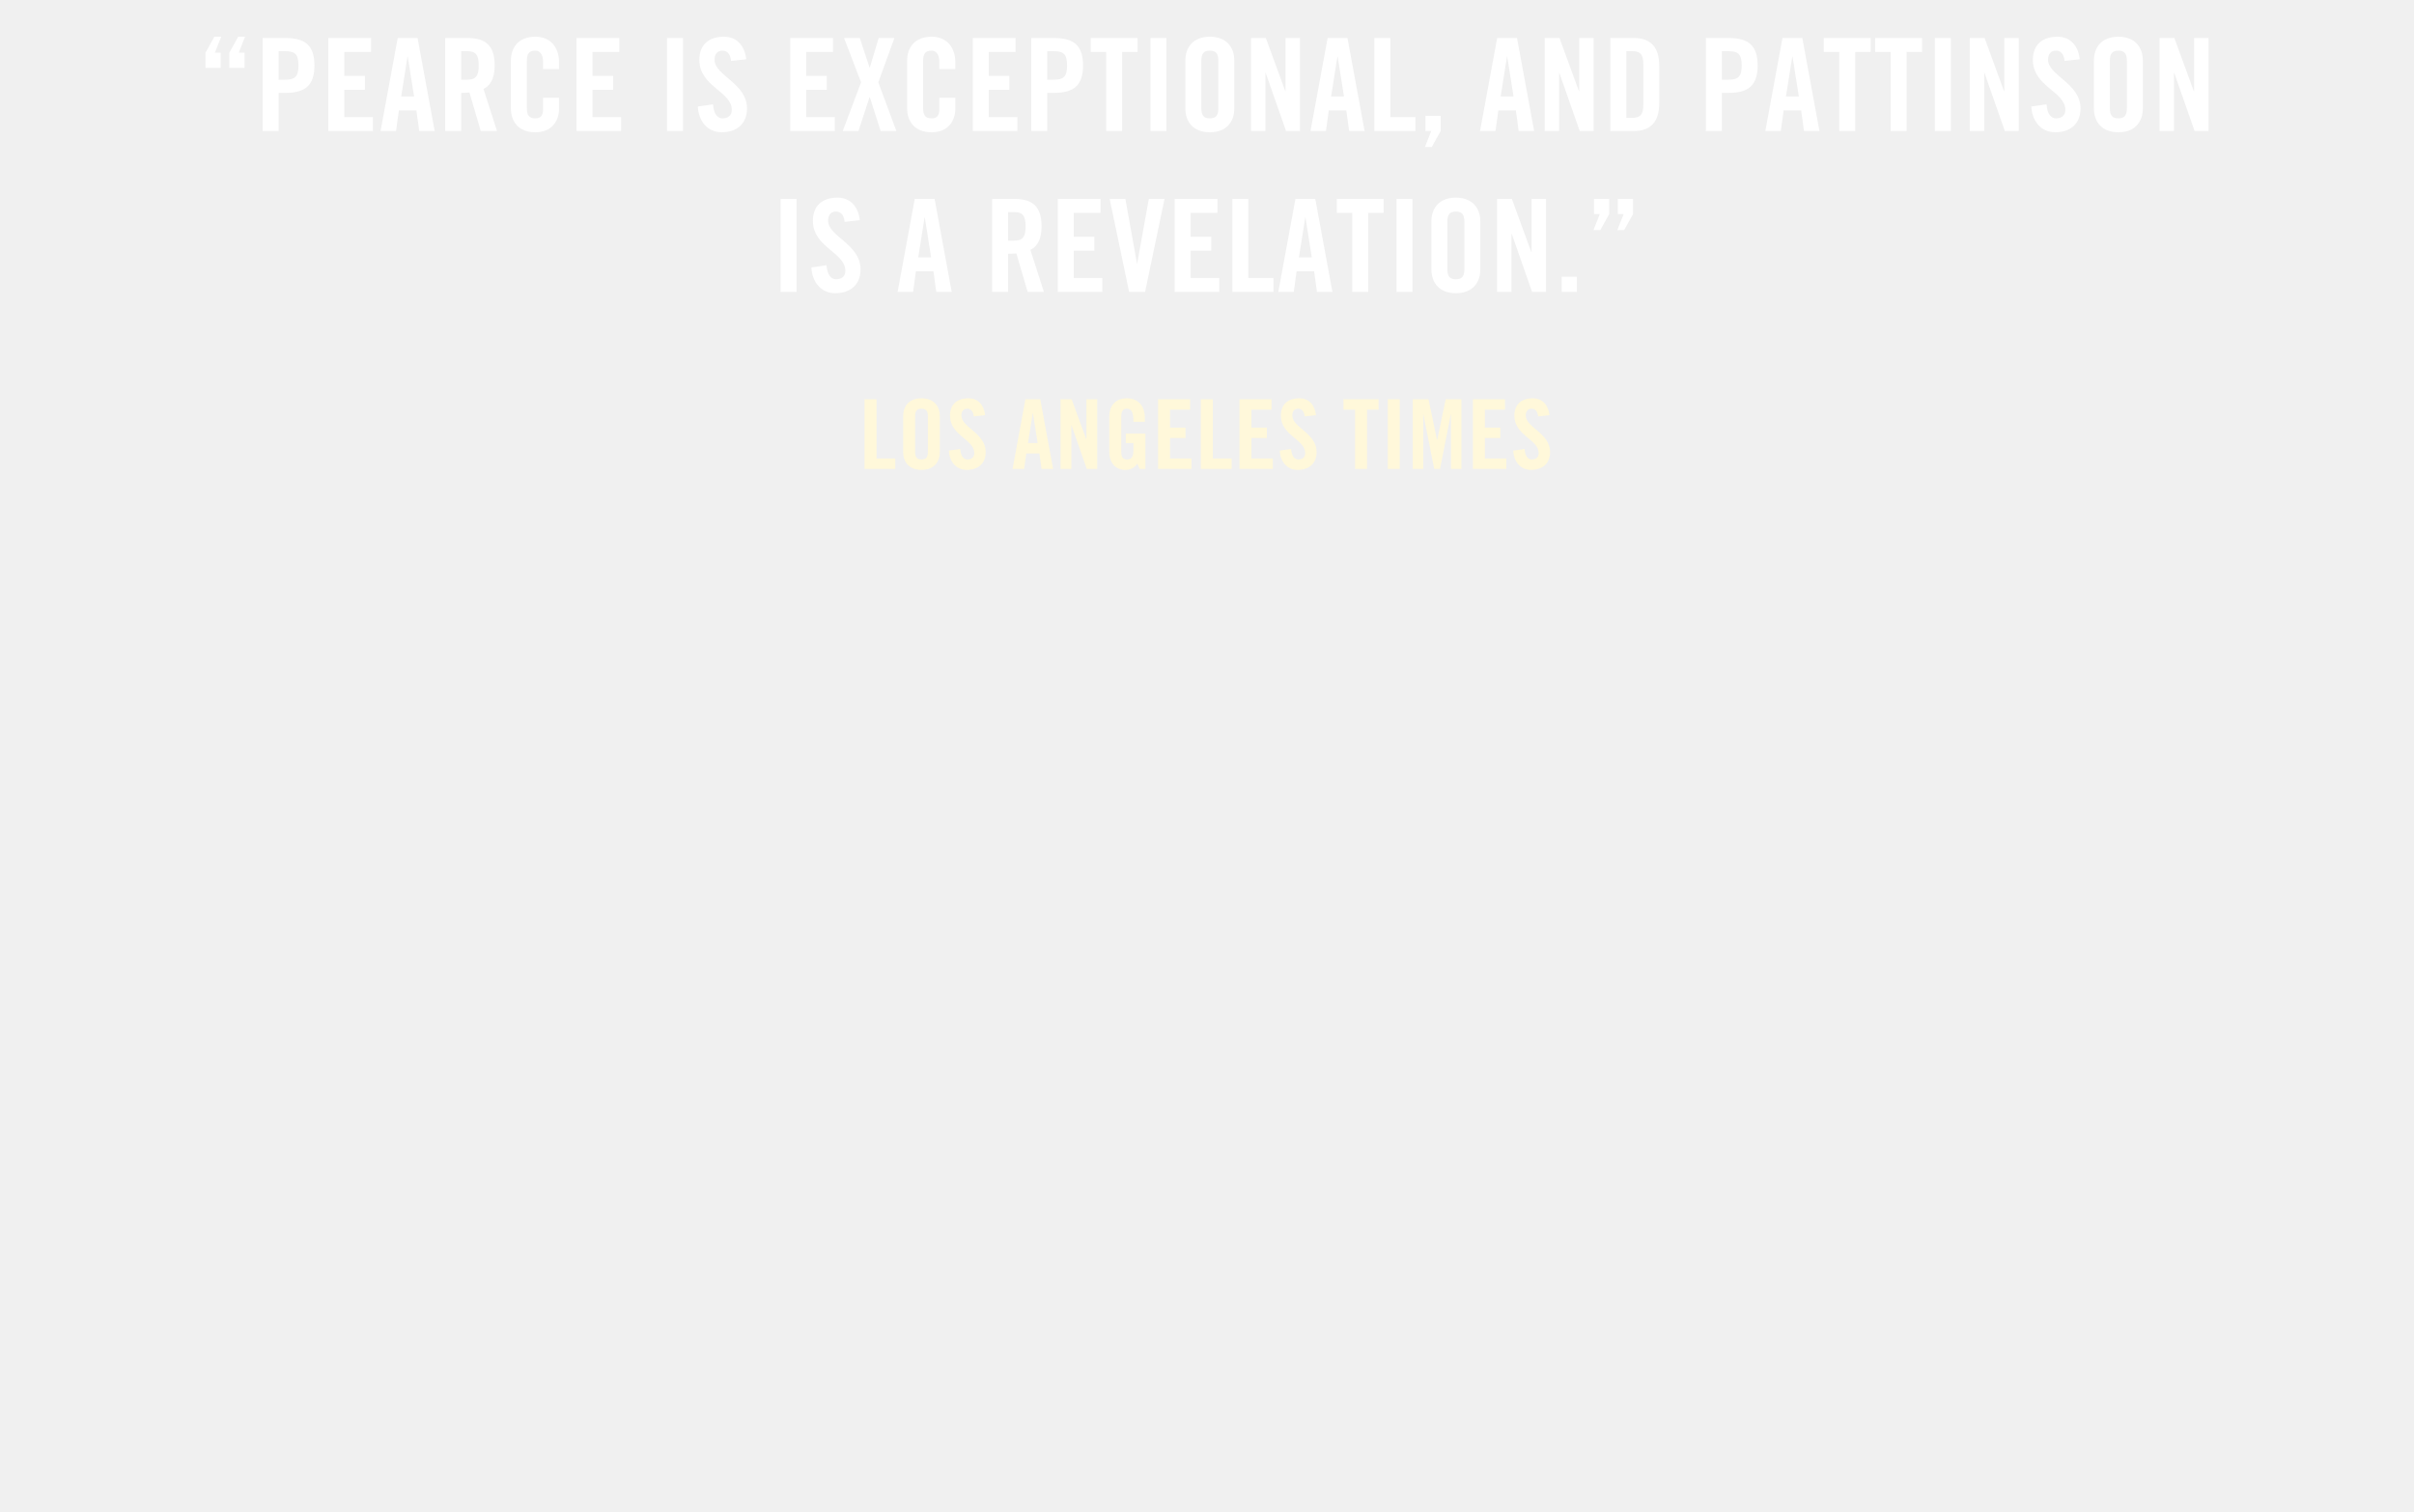
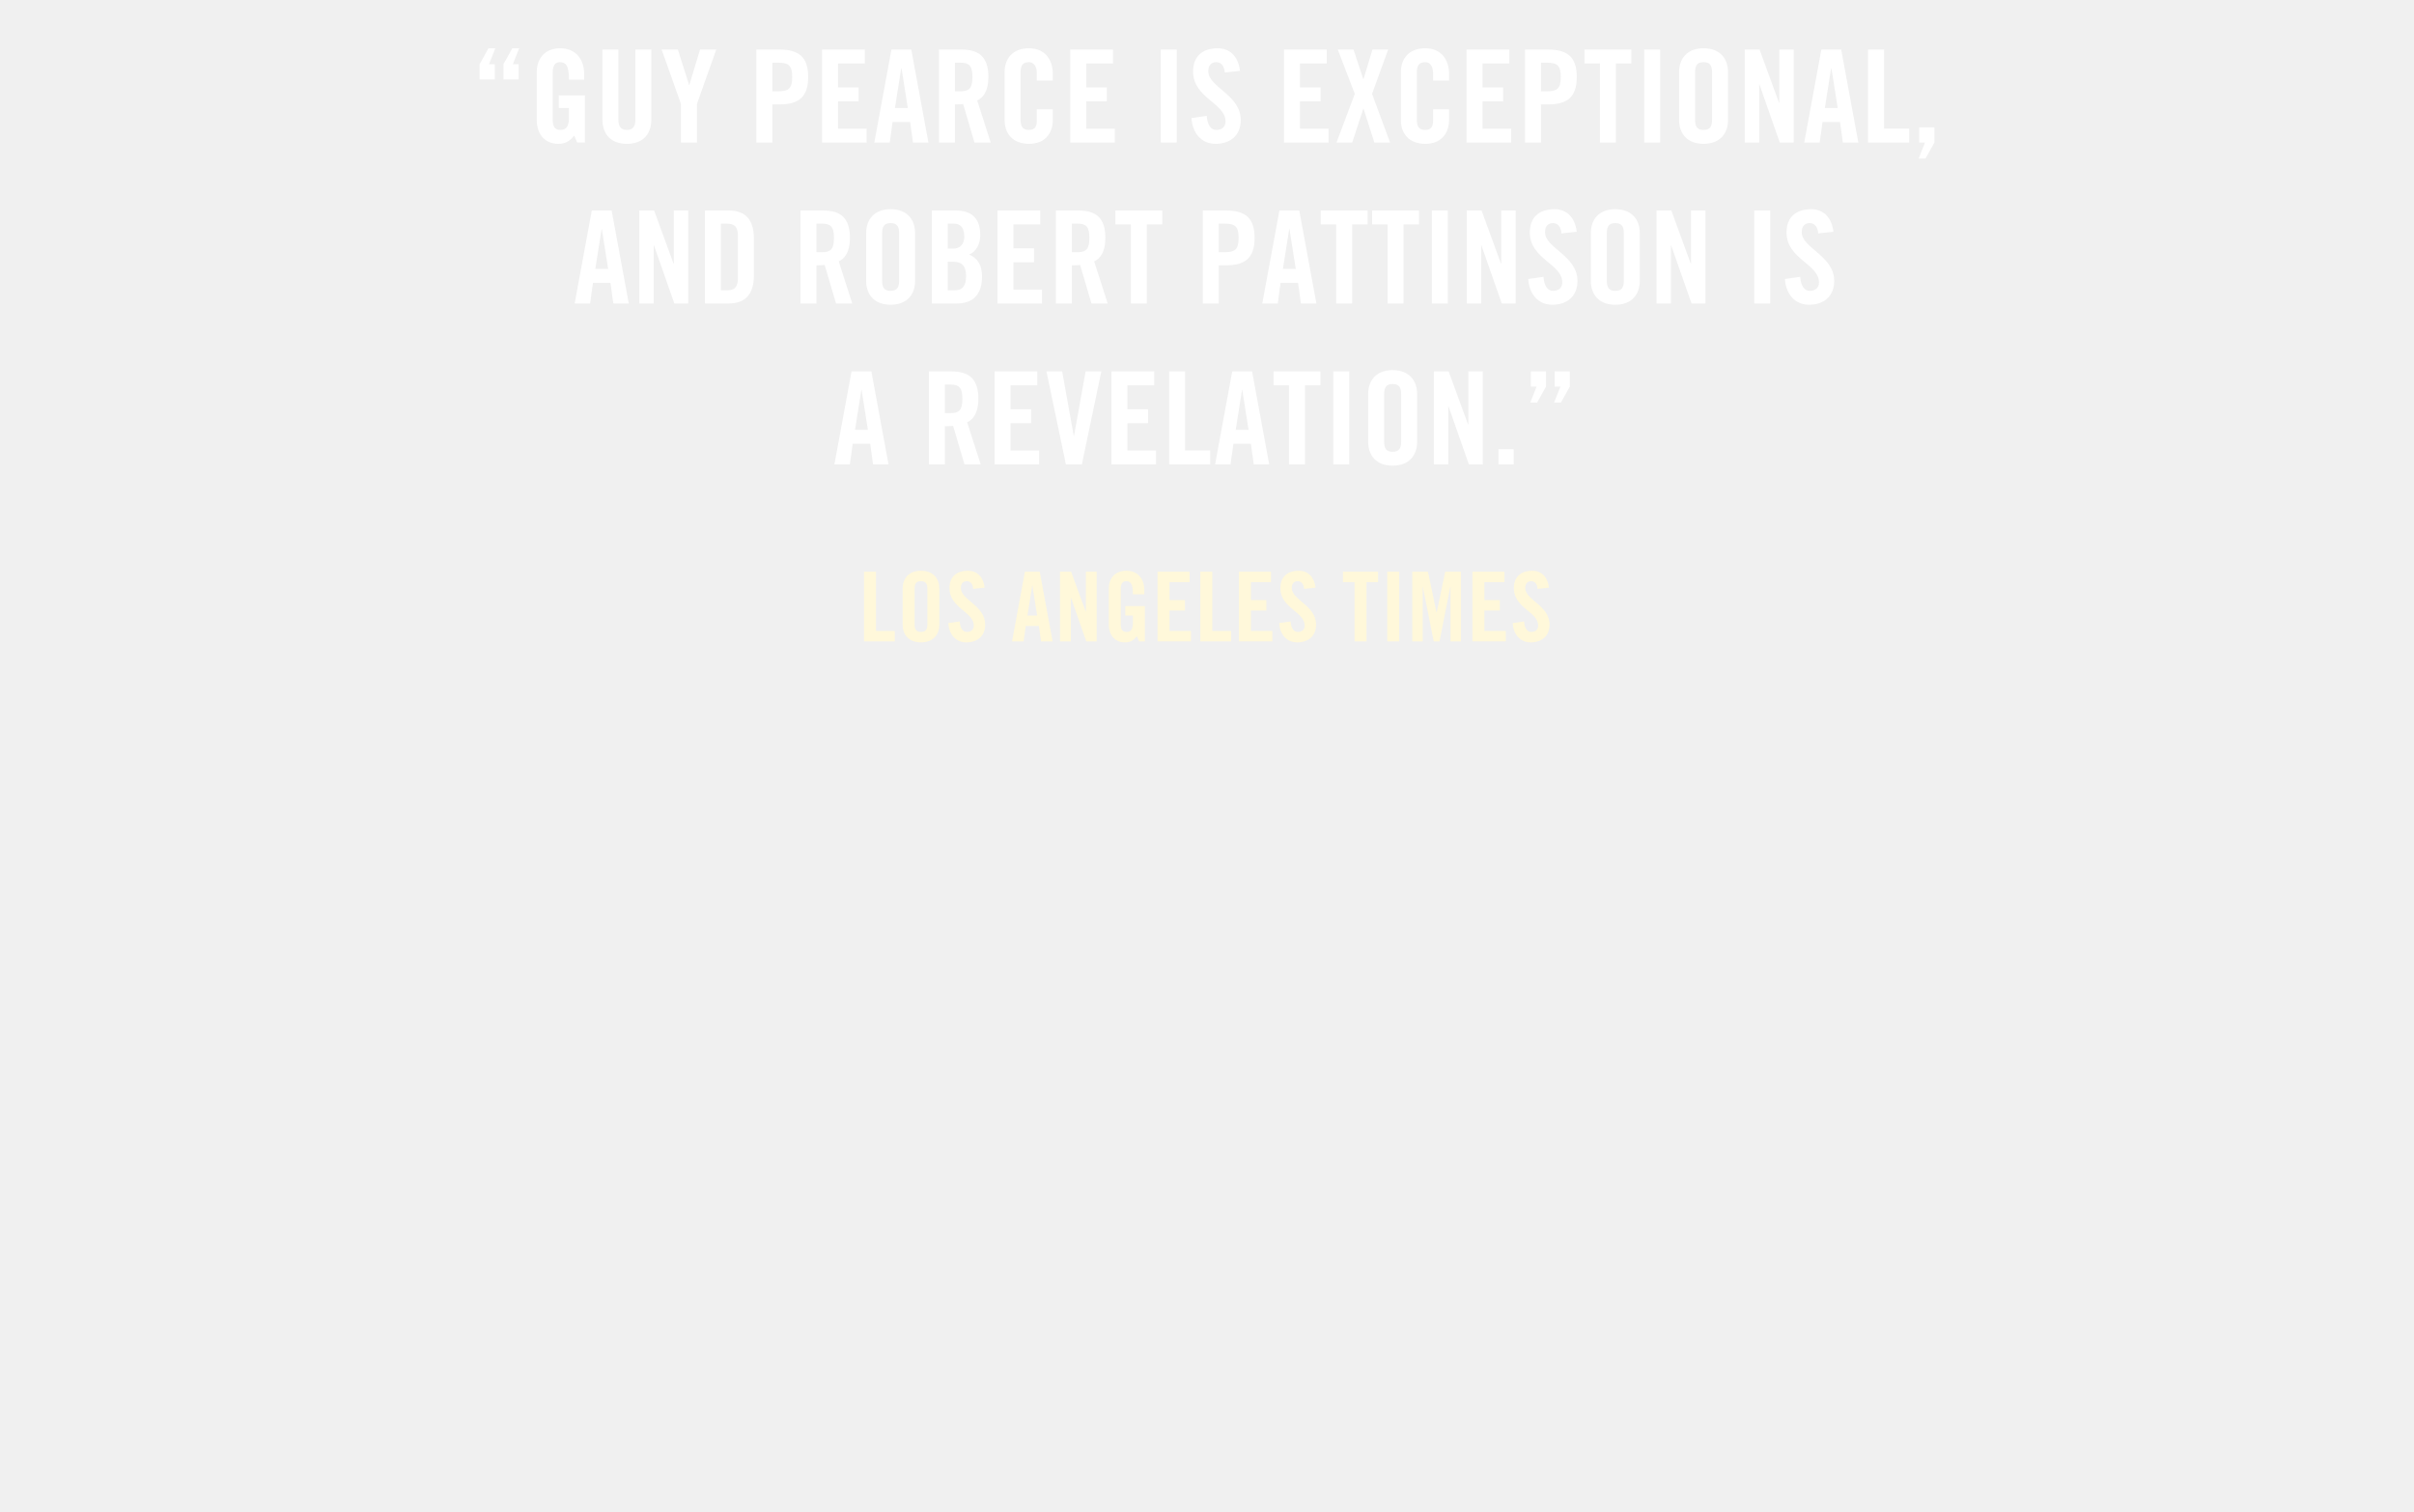
<svg xmlns="http://www.w3.org/2000/svg" version="1.1" x="0px" y="0px" viewBox="0 0 300 187.812" style="enable-background:new 0 0 300 187.812;" xml:space="preserve">
  <g id="Layer_1">
    <g>
-       <path style="fill:#FFFFFF;" d="M25.539,6.548l1.104-1.985h0.849l-0.784,1.985h0.72v1.889h-1.889V6.548z M28.5,6.548l1.104-1.985    h0.849l-0.784,1.985h0.72v1.889H28.5V6.548z" />
-       <path style="fill:#FFFFFF;" d="M32.643,16.28V4.724h2.849c2.449,0,3.586,0.944,3.586,3.409c0,2.465-1.137,3.41-3.586,3.41h-0.864    v4.738H32.643z M34.627,9.91h0.769c1.297,0,1.696-0.4,1.696-1.777c0-1.376-0.399-1.776-1.696-1.776h-0.769V9.91z" />
-       <path style="fill:#FFFFFF;" d="M40.802,16.28V4.724h5.314v1.729h-3.329V9.43h2.561v1.729h-2.561v3.394h3.553v1.729H40.802z" />
-       <path style="fill:#FFFFFF;" d="M49.218,16.28h-1.921l2.129-11.557h2.466L54.02,16.28H52.1l-0.353-2.561h-2.177L49.218,16.28z     M49.859,11.991h1.601l-0.784-4.962h-0.032L49.859,11.991z" />
-       <path style="fill:#FFFFFF;" d="M57.315,16.28H55.33V4.724h2.785c2.225,0,3.361,0.944,3.361,3.409c0,1.857-0.72,2.609-1.393,2.914    l1.681,5.234h-2.017l-1.408-4.786c-0.257,0.032-0.673,0.048-1.024,0.048V16.28z M57.315,9.91h0.704c1.072,0,1.473-0.4,1.473-1.777    c0-1.376-0.4-1.776-1.473-1.776h-0.704V9.91z" />
-       <path style="fill:#FFFFFF;" d="M67.491,8.581V7.684c0-0.976-0.448-1.393-0.96-1.393c-0.801,0-1.057,0.417-1.057,1.281v5.858    c0,0.864,0.256,1.28,1.057,1.28c0.72,0,0.96-0.416,0.96-1.168V12.15h1.985v1.329c0,1.633-0.961,2.961-2.945,2.961    c-2.081,0-3.041-1.329-3.041-2.961V7.525c0-1.633,0.96-2.961,3.041-2.961c1.984,0,2.945,1.44,2.945,3.169v0.848H67.491z" />
-       <path style="fill:#FFFFFF;" d="M71.65,16.28V4.724h5.313v1.729h-3.329V9.43h2.562v1.729h-2.562v3.394h3.554v1.729H71.65z" />
-       <path style="fill:#FFFFFF;" d="M82.897,16.28V4.724h1.984V16.28H82.897z" />
-       <path style="fill:#FFFFFF;" d="M90.85,7.573c-0.079-0.992-0.607-1.281-1.056-1.281c-0.641,0-0.993,0.417-0.993,1.137    c0,1.969,4.034,2.913,4.034,6.05c0,1.905-1.28,2.961-3.138,2.961c-1.841,0-2.896-1.473-2.977-3.201l1.889-0.272    c0.08,1.168,0.544,1.745,1.185,1.745c0.688,0,1.152-0.368,1.152-1.056c0-2.289-4.034-2.897-4.034-6.21    c0-1.841,1.121-2.881,3.073-2.881c1.617,0,2.577,1.168,2.754,2.801L90.85,7.573z" />
-       <path style="fill:#FFFFFF;" d="M98.208,16.28V4.724h5.313v1.729h-3.329V9.43h2.562v1.729h-2.562v3.394h3.554v1.729H98.208z" />
-       <path style="fill:#FFFFFF;" d="M107.008,10.23l-2.112-5.506h1.952l1.217,3.666h0.032l1.104-3.666h1.952l-2,5.506l2.24,6.05h-1.952    l-1.345-4.209h-0.032l-1.377,4.209h-1.952L107.008,10.23z" />
-       <path style="fill:#FFFFFF;" d="M116.737,8.581V7.684c0-0.976-0.448-1.393-0.96-1.393c-0.801,0-1.057,0.417-1.057,1.281v5.858    c0,0.864,0.256,1.28,1.057,1.28c0.72,0,0.96-0.416,0.96-1.168V12.15h1.985v1.329c0,1.633-0.961,2.961-2.945,2.961    c-2.081,0-3.041-1.329-3.041-2.961V7.525c0-1.633,0.96-2.961,3.041-2.961c1.984,0,2.945,1.44,2.945,3.169v0.848H116.737z" />
-       <path style="fill:#FFFFFF;" d="M120.896,16.28V4.724h5.313v1.729h-3.329V9.43h2.562v1.729h-2.562v3.394h3.554v1.729H120.896z" />
-       <path style="fill:#FFFFFF;" d="M128.159,16.28V4.724h2.85c2.448,0,3.585,0.944,3.585,3.409c0,2.465-1.137,3.41-3.585,3.41h-0.864    v4.738H128.159z M130.144,9.91h0.768c1.297,0,1.697-0.4,1.697-1.777c0-1.376-0.4-1.776-1.697-1.776h-0.768V9.91z" />
-       <path style="fill:#FFFFFF;" d="M137.471,6.452h-1.921V4.724h5.827v1.729h-1.921v9.828h-1.985V6.452z" />
-       <path style="fill:#FFFFFF;" d="M142.975,16.28V4.724h1.984V16.28H142.975z" />
-       <path style="fill:#FFFFFF;" d="M147.311,7.525c0-1.633,0.96-2.961,3.041-2.961s3.041,1.329,3.041,2.961v5.954    c0,1.633-0.96,2.961-3.041,2.961s-3.041-1.329-3.041-2.961V7.525z M149.295,13.431c0,0.864,0.256,1.28,1.057,1.28    c0.8,0,1.057-0.416,1.057-1.28V7.573c0-0.864-0.257-1.281-1.057-1.281c-0.801,0-1.057,0.417-1.057,1.281V13.431z" />
-       <path style="fill:#FFFFFF;" d="M155.471,16.28V4.724h1.841l2.417,6.611h0.031V4.724h1.793V16.28h-1.729l-2.529-7.219h-0.032v7.219    H155.471z" />
-       <path style="fill:#FFFFFF;" d="M164.784,16.28h-1.921l2.129-11.557h2.465l2.129,11.557h-1.921l-0.352-2.561h-2.178L164.784,16.28z     M165.423,11.991h1.601l-0.784-4.962h-0.031L165.423,11.991z" />
-       <path style="fill:#FFFFFF;" d="M170.798,16.28V4.724h1.984v9.828h3.121v1.729H170.798z" />
-       <path style="fill:#FFFFFF;" d="M179.039,16.28l-1.104,1.985h-0.849l0.785-1.985h-0.721v-1.889h1.889V16.28z" />
-       <path style="fill:#FFFFFF;" d="M185.854,16.28h-1.921l2.129-11.557h2.465l2.129,11.557h-1.921l-0.352-2.561h-2.178L185.854,16.28z     M186.494,11.991h1.601l-0.784-4.962h-0.031L186.494,11.991z" />
-       <path style="fill:#FFFFFF;" d="M191.965,16.28V4.724h1.841l2.417,6.611h0.031V4.724h1.793V16.28h-1.729l-2.529-7.219h-0.032v7.219    H191.965z" />
-       <path style="fill:#FFFFFF;" d="M200.125,4.724h2.945c2.049,0,3.137,1.121,3.137,3.489v4.578c0,2.369-1.088,3.489-3.137,3.489    h-2.945V4.724z M202.11,14.647h0.688c1.057,0,1.425-0.4,1.425-1.617V7.973c0-1.217-0.368-1.617-1.425-1.617h-0.688V14.647z" />
-       <path style="fill:#FFFFFF;" d="M211.997,16.28V4.724h2.85c2.448,0,3.585,0.944,3.585,3.409c0,2.465-1.137,3.41-3.585,3.41h-0.864    v4.738H211.997z M213.982,9.91h0.768c1.297,0,1.697-0.4,1.697-1.777c0-1.376-0.4-1.776-1.697-1.776h-0.768V9.91z" />
-       <path style="fill:#FFFFFF;" d="M221.309,16.28h-1.921l2.129-11.557h2.466l2.128,11.557h-1.92l-0.353-2.561h-2.177L221.309,16.28z     M221.95,11.991h1.601l-0.784-4.962h-0.032L221.95,11.991z" />
-       <path style="fill:#FFFFFF;" d="M228.573,6.452h-1.921V4.724h5.826v1.729h-1.921v9.828h-1.984V6.452z" />
-       <path style="fill:#FFFFFF;" d="M234.957,6.452h-1.921V4.724h5.826v1.729h-1.921v9.828h-1.984V6.452z" />
-       <path style="fill:#FFFFFF;" d="M240.459,16.28V4.724h1.985V16.28H240.459z" />
-       <path style="fill:#FFFFFF;" d="M244.795,16.28V4.724h1.841l2.417,6.611h0.032V4.724h1.793V16.28h-1.729l-2.528-7.219h-0.032v7.219    H244.795z" />
-       <path style="fill:#FFFFFF;" d="M256.573,7.573c-0.079-0.992-0.607-1.281-1.056-1.281c-0.641,0-0.993,0.417-0.993,1.137    c0,1.969,4.034,2.913,4.034,6.05c0,1.905-1.28,2.961-3.138,2.961c-1.841,0-2.896-1.473-2.977-3.201l1.889-0.272    c0.08,1.168,0.544,1.745,1.185,1.745c0.688,0,1.152-0.368,1.152-1.056c0-2.289-4.034-2.897-4.034-6.21    c0-1.841,1.121-2.881,3.073-2.881c1.617,0,2.577,1.168,2.754,2.801L256.573,7.573z" />
-       <path style="fill:#FFFFFF;" d="M260.219,7.525c0-1.633,0.961-2.961,3.041-2.961c2.081,0,3.042,1.329,3.042,2.961v5.954    c0,1.633-0.961,2.961-3.042,2.961c-2.08,0-3.041-1.329-3.041-2.961V7.525z M262.205,13.431c0,0.864,0.256,1.28,1.056,1.28    c0.801,0,1.057-0.416,1.057-1.28V7.573c0-0.864-0.256-1.281-1.057-1.281c-0.8,0-1.056,0.417-1.056,1.281V13.431z" />
-       <path style="fill:#FFFFFF;" d="M268.379,16.28V4.724h1.841l2.417,6.611h0.031V4.724h1.793V16.28h-1.729l-2.529-7.219h-0.032v7.219    H268.379z" />
-       <path style="fill:#FFFFFF;" d="M97.009,36.28V24.724h1.985V36.28H97.009z" />
-       <path style="fill:#FFFFFF;" d="M104.963,27.573c-0.08-0.992-0.608-1.281-1.057-1.281c-0.64,0-0.992,0.417-0.992,1.137    c0,1.969,4.033,2.913,4.033,6.05c0,1.905-1.28,2.961-3.137,2.961c-1.841,0-2.897-1.473-2.978-3.201l1.889-0.272    c0.08,1.168,0.545,1.745,1.185,1.745c0.688,0,1.152-0.368,1.152-1.056c0-2.289-4.033-2.897-4.033-6.21    c0-1.841,1.12-2.881,3.073-2.881c1.616,0,2.577,1.168,2.753,2.801L104.963,27.573z" />
-       <path style="fill:#FFFFFF;" d="M113.473,36.28h-1.921l2.129-11.557h2.466l2.128,11.557h-1.92l-0.353-2.561h-2.177L113.473,36.28z     M114.114,31.991h1.601l-0.784-4.962h-0.032L114.114,31.991z" />
-       <path style="fill:#FFFFFF;" d="M125.281,36.28h-1.984V24.724h2.785c2.225,0,3.361,0.944,3.361,3.409    c0,1.857-0.721,2.609-1.393,2.914l1.681,5.234h-2.018l-1.408-4.786c-0.256,0.032-0.672,0.048-1.024,0.048V36.28z M125.281,29.91    h0.704c1.072,0,1.473-0.4,1.473-1.777c0-1.376-0.4-1.776-1.473-1.776h-0.704V29.91z" />
-       <path style="fill:#FFFFFF;" d="M131.457,36.28V24.724h5.313v1.729h-3.329v2.978h2.562v1.729h-2.562v3.394h3.554v1.729H131.457z" />
-       <path style="fill:#FFFFFF;" d="M142.77,24.724h1.952l-2.417,11.557h-1.984l-2.417-11.557h1.952l1.441,8.019h0.031L142.77,24.724z" />
-       <path style="fill:#FFFFFF;" d="M145.983,36.28V24.724h5.314v1.729h-3.329v2.978h2.561v1.729h-2.561v3.394h3.553v1.729H145.983z" />
-       <path style="fill:#FFFFFF;" d="M153.151,36.28V24.724h1.984v9.828h3.121v1.729H153.151z" />
-       <path style="fill:#FFFFFF;" d="M160.783,36.28h-1.921l2.129-11.557h2.466l2.128,11.557h-1.92l-0.353-2.561h-2.177L160.783,36.28z     M161.423,31.991h1.601l-0.784-4.962h-0.032L161.423,31.991z" />
-       <path style="fill:#FFFFFF;" d="M168.046,26.452h-1.921v-1.729h5.826v1.729h-1.921v9.828h-1.984V26.452z" />
-       <path style="fill:#FFFFFF;" d="M173.549,36.28V24.724h1.985V36.28H173.549z" />
-       <path style="fill:#FFFFFF;" d="M177.886,27.525c0-1.633,0.96-2.961,3.041-2.961s3.041,1.329,3.041,2.961v5.954    c0,1.633-0.96,2.961-3.041,2.961s-3.041-1.329-3.041-2.961V27.525z M179.871,33.431c0,0.864,0.256,1.28,1.057,1.28    c0.8,0,1.057-0.416,1.057-1.28v-5.858c0-0.864-0.257-1.281-1.057-1.281c-0.801,0-1.057,0.417-1.057,1.281V33.431z" />
-       <path style="fill:#FFFFFF;" d="M186.046,36.28V24.724h1.841l2.417,6.611h0.031v-6.611h1.793V36.28H190.4l-2.529-7.219h-0.032    v7.219H186.046z" />
-       <path style="fill:#FFFFFF;" d="M194.078,36.28v-1.889h1.889v1.889H194.078z" />
-       <path style="fill:#FFFFFF;" d="M199.983,26.612l-1.104,1.985h-0.849l0.784-1.985h-0.721v-1.889h1.89V26.612z M202.944,26.612    l-1.104,1.985h-0.849l0.784-1.985h-0.72v-1.889h1.889V26.612z" />
-       <path style="fill:#FFF8DA;" d="M107.44,58.28v-8.659h1.487v7.364h2.339v1.295H107.44z" />
-       <path style="fill:#FFF8DA;" d="M112.241,51.72c0-1.223,0.719-2.219,2.278-2.219s2.278,0.996,2.278,2.219v4.462    c0,1.223-0.719,2.219-2.278,2.219s-2.278-0.996-2.278-2.219V51.72z M113.727,56.145c0,0.647,0.192,0.959,0.792,0.959    s0.792-0.312,0.792-0.959v-4.39c0-0.647-0.192-0.959-0.792-0.959s-0.792,0.312-0.792,0.959V56.145z" />
-       <path style="fill:#FFF8DA;" d="M121.011,51.756c-0.061-0.744-0.456-0.959-0.792-0.959c-0.479,0-0.743,0.312-0.743,0.852    c0,1.475,3.022,2.183,3.022,4.534c0,1.427-0.96,2.219-2.352,2.219c-1.379,0-2.17-1.104-2.23-2.399l1.415-0.204    c0.061,0.875,0.408,1.307,0.888,1.307c0.516,0,0.863-0.276,0.863-0.792c0-1.715-3.022-2.171-3.022-4.653    c0-1.379,0.84-2.159,2.303-2.159c1.212,0,1.932,0.875,2.063,2.099L121.011,51.756z" />
-       <path style="fill:#FFF8DA;" d="M127.275,58.28h-1.438l1.595-8.659h1.847l1.596,8.659h-1.439l-0.264-1.919h-1.631L127.275,58.28z     M127.755,55.066h1.199l-0.588-3.718h-0.024L127.755,55.066z" />
-       <path style="fill:#FFF8DA;" d="M131.799,58.28v-8.659h1.379l1.811,4.953h0.024v-4.953h1.343v8.659h-1.295l-1.895-5.409h-0.024    v5.409H131.799z" />
-       <path style="fill:#FFF8DA;" d="M139.91,53.89h2.435v4.39h-0.72l-0.275-0.647c-0.443,0.527-0.804,0.768-1.499,0.768    c-1.176,0-1.991-0.84-1.991-2.219V51.72c0-1.223,0.72-2.219,2.183-2.219c1.487,0,2.231,1.08,2.231,2.375v0.552h-1.416    c0-1.295-0.264-1.631-0.852-1.631c-0.359,0-0.659,0.216-0.659,0.947v4.45c0,0.552,0.18,0.912,0.695,0.912    c0.6,0,0.815-0.336,0.815-1.199v-0.84h-0.947V53.89z" />
-       <path style="fill:#FFF8DA;" d="M143.919,58.28v-8.659h3.981v1.295h-2.495v2.23h1.919v1.295h-1.919v2.542h2.663v1.295H143.919z" />
-       <path style="fill:#FFF8DA;" d="M149.235,58.28v-8.659h1.487v7.364h2.339v1.295H149.235z" />
-       <path style="fill:#FFF8DA;" d="M154.035,58.28v-8.659h3.981v1.295h-2.494v2.23h1.919v1.295h-1.919v2.542h2.662v1.295H154.035z" />
-       <path style="fill:#FFF8DA;" d="M162.133,51.756c-0.061-0.744-0.456-0.959-0.792-0.959c-0.479,0-0.743,0.312-0.743,0.852    c0,1.475,3.022,2.183,3.022,4.534c0,1.427-0.96,2.219-2.352,2.219c-1.379,0-2.17-1.104-2.23-2.399l1.415-0.204    c0.061,0.875,0.408,1.307,0.888,1.307c0.516,0,0.863-0.276,0.863-0.792c0-1.715-3.022-2.171-3.022-4.653    c0-1.379,0.84-2.159,2.303-2.159c1.212,0,1.932,0.875,2.063,2.099L162.133,51.756z" />
-       <path style="fill:#FFF8DA;" d="M168.398,50.916h-1.439v-1.295h4.365v1.295h-1.438v7.364h-1.487V50.916z" />
-       <path style="fill:#FFF8DA;" d="M172.465,58.28v-8.659h1.487v8.659H172.465z" />
-       <path style="fill:#FFF8DA;" d="M181.619,49.621v8.659h-1.295v-6.764h-0.024l-1.344,6.764h-0.719l-1.344-6.764h-0.023v6.764h-1.296    v-8.659h1.955l1.056,5.061h0.023l1.056-5.061H181.619z" />
-       <path style="fill:#FFF8DA;" d="M183.05,58.28v-8.659h3.981v1.295h-2.495v2.23h1.919v1.295h-1.919v2.542h2.663v1.295H183.05z" />
-       <path style="fill:#FFF8DA;" d="M191.148,51.756c-0.06-0.744-0.456-0.959-0.791-0.959c-0.48,0-0.744,0.312-0.744,0.852    c0,1.475,3.022,2.183,3.022,4.534c0,1.427-0.959,2.219-2.351,2.219c-1.379,0-2.171-1.104-2.23-2.399l1.415-0.204    c0.06,0.875,0.407,1.307,0.888,1.307c0.516,0,0.863-0.276,0.863-0.792c0-1.715-3.022-2.171-3.022-4.653    c0-1.379,0.84-2.159,2.303-2.159c1.211,0,1.931,0.875,2.062,2.099L191.148,51.756z" />
+       <path style="fill:#FFFFFF;" d="M59.603,7.985L60.707,6h0.848l-0.784,1.985h0.721v1.889h-1.889V7.985z M62.563,7.985L63.668,6    h0.849l-0.785,1.985h0.721v1.889h-1.889V7.985z" />
+       <path style="fill:#FFFFFF;" d="M69.442,11.858h3.25v5.858h-0.961l-0.368-0.864c-0.592,0.704-1.072,1.024-2,1.024    c-1.569,0-2.657-1.121-2.657-2.961V8.961c0-1.633,0.96-2.961,2.913-2.961c1.984,0,2.977,1.44,2.977,3.169v0.736h-1.889    c0-1.729-0.352-2.177-1.136-2.177c-0.48,0-0.881,0.289-0.881,1.265v5.938c0,0.736,0.24,1.216,0.929,1.216    c0.8,0,1.088-0.448,1.088-1.601v-1.12h-1.265V11.858z" />
+       <path style="fill:#FFFFFF;" d="M74.865,6.16h1.985v8.724c0,0.848,0.336,1.264,1.056,1.264c0.721,0,1.057-0.416,1.057-1.264V6.16    h1.985v8.644c0,1.985-1.153,3.073-3.042,3.073s-3.041-1.088-3.041-3.073V6.16z" />
+       <path style="fill:#FFFFFF;" d="M86.611,17.717h-1.985v-4.802l-2.4-6.755h2.017l1.393,4.402h0.032l1.328-4.402h2.017l-2.4,6.755    V17.717z" />
+       <path style="fill:#FFFFFF;" d="M94.001,17.717V6.16h2.849c2.449,0,3.586,0.944,3.586,3.409c0,2.465-1.137,3.41-3.586,3.41h-0.864    v4.738H94.001z M95.985,11.346h0.769c1.297,0,1.696-0.4,1.696-1.777c0-1.376-0.399-1.776-1.696-1.776h-0.769V11.346z" />
+       <path style="fill:#FFFFFF;" d="M102.161,17.717V6.16h5.313v1.729h-3.329v2.978h2.562v1.729h-2.562v3.394h3.554v1.729H102.161z" />
+       <path style="fill:#FFFFFF;" d="M110.577,17.717h-1.921l2.129-11.557h2.465l2.129,11.557h-1.921l-0.352-2.561h-2.178    L110.577,17.717z M111.217,13.427h1.601l-0.784-4.962h-0.031L111.217,13.427z" />
+       <path style="fill:#FFFFFF;" d="M118.673,17.717h-1.985V6.16h2.785c2.225,0,3.361,0.944,3.361,3.409    c0,1.857-0.72,2.609-1.393,2.914l1.681,5.234h-2.017l-1.408-4.786c-0.257,0.032-0.673,0.048-1.024,0.048V17.717z M118.673,11.346    h0.704c1.072,0,1.473-0.4,1.473-1.777c0-1.376-0.4-1.776-1.473-1.776h-0.704V11.346z" />
+       <path style="fill:#FFFFFF;" d="M128.85,10.018V9.121c0-0.976-0.448-1.393-0.961-1.393c-0.8,0-1.056,0.417-1.056,1.281v5.858    c0,0.864,0.256,1.28,1.056,1.28c0.721,0,0.961-0.416,0.961-1.168v-1.393h1.984v1.329c0,1.633-0.96,2.961-2.945,2.961    c-2.08,0-3.041-1.329-3.041-2.961V8.961c0-1.633,0.961-2.961,3.041-2.961c1.985,0,2.945,1.44,2.945,3.169v0.848H128.85z" />
+       <path style="fill:#FFFFFF;" d="M133.008,17.717V6.16h5.314v1.729h-3.329v2.978h2.561v1.729h-2.561v3.394h3.553v1.729H133.008z" />
+       <path style="fill:#FFFFFF;" d="M144.255,17.717V6.16h1.985v11.557H144.255z" />
+       <path style="fill:#FFFFFF;" d="M152.209,9.009c-0.08-0.992-0.608-1.281-1.057-1.281c-0.64,0-0.992,0.417-0.992,1.137    c0,1.969,4.033,2.913,4.033,6.05c0,1.905-1.28,2.961-3.137,2.961c-1.841,0-2.897-1.473-2.978-3.201l1.889-0.272    c0.08,1.168,0.545,1.745,1.185,1.745c0.688,0,1.152-0.368,1.152-1.056c0-2.289-4.033-2.897-4.033-6.21    c0-1.841,1.12-2.881,3.073-2.881c1.616,0,2.577,1.168,2.753,2.801L152.209,9.009z" />
+       <path style="fill:#FFFFFF;" d="M159.566,17.717V6.16h5.314v1.729h-3.329v2.978h2.561v1.729h-2.561v3.394h3.553v1.729H159.566z" />
+       <path style="fill:#FFFFFF;" d="M168.367,11.667l-2.113-5.506h1.953l1.216,3.666h0.032l1.104-3.666h1.953l-2.001,5.506l2.241,6.05    H170.8l-1.345-4.209h-0.032l-1.376,4.209h-1.953L168.367,11.667z" />
+       <path style="fill:#FFFFFF;" d="M178.096,10.018V9.121c0-0.976-0.448-1.393-0.961-1.393c-0.8,0-1.056,0.417-1.056,1.281v5.858    c0,0.864,0.256,1.28,1.056,1.28c0.721,0,0.961-0.416,0.961-1.168v-1.393h1.984v1.329c0,1.633-0.96,2.961-2.945,2.961    c-2.08,0-3.041-1.329-3.041-2.961V8.961c0-1.633,0.961-2.961,3.041-2.961c1.985,0,2.945,1.44,2.945,3.169v0.848H178.096z" />
+       <path style="fill:#FFFFFF;" d="M182.254,17.717V6.16h5.313v1.729h-3.329v2.978h2.562v1.729h-2.562v3.394h3.554v1.729H182.254z" />
+       <path style="fill:#FFFFFF;" d="M189.518,17.717V6.16h2.849c2.449,0,3.586,0.944,3.586,3.409c0,2.465-1.137,3.41-3.586,3.41h-0.864    v4.738H189.518z M191.502,11.346h0.769c1.297,0,1.696-0.4,1.696-1.777c0-1.376-0.399-1.776-1.696-1.776h-0.769V11.346z" />
+       <path style="fill:#FFFFFF;" d="M198.83,7.889h-1.921V6.16h5.826v1.729h-1.921v9.828h-1.984V7.889z" />
+       <path style="fill:#FFFFFF;" d="M204.333,17.717V6.16h1.984v11.557H204.333z" />
+       <path style="fill:#FFFFFF;" d="M208.669,8.961c0-1.633,0.961-2.961,3.041-2.961c2.081,0,3.042,1.329,3.042,2.961v5.954    c0,1.633-0.961,2.961-3.042,2.961c-2.08,0-3.041-1.329-3.041-2.961V8.961z M210.654,14.868c0,0.864,0.256,1.28,1.056,1.28    c0.801,0,1.057-0.416,1.057-1.28V9.009c0-0.864-0.256-1.281-1.057-1.281c-0.8,0-1.056,0.417-1.056,1.281V14.868z" />
+       <path style="fill:#FFFFFF;" d="M216.829,17.717V6.16h1.841l2.417,6.611h0.032V6.16h1.793v11.557h-1.729l-2.528-7.219h-0.032v7.219    H216.829z" />
+       <path style="fill:#FFFFFF;" d="M226.142,17.717h-1.921L226.35,6.16h2.465l2.129,11.557h-1.921l-0.352-2.561h-2.178L226.142,17.717    z M226.781,13.427h1.601l-0.784-4.962h-0.031L226.781,13.427z" />
+       <path style="fill:#FFFFFF;" d="M232.156,17.717V6.16h1.985v9.828h3.121v1.729H232.156z" />
+       <path style="fill:#FFFFFF;" d="M240.397,17.717l-1.104,1.985h-0.849l0.784-1.985h-0.72v-1.889h1.889V17.717z" />
+       <path style="fill:#FFFFFF;" d="M73.338,37.717h-1.921l2.129-11.557h2.465l2.129,11.557h-1.921l-0.352-2.561h-2.178L73.338,37.717z     M73.978,33.427h1.601l-0.784-4.962h-0.031L73.978,33.427z" />
+       <path style="fill:#FFFFFF;" d="M79.449,37.717V26.16h1.841l2.417,6.611h0.031V26.16h1.793v11.557h-1.729l-2.529-7.219h-0.032    v7.219H79.449z" />
+       <path style="fill:#FFFFFF;" d="M87.608,26.16h2.945c2.049,0,3.138,1.121,3.138,3.489v4.578c0,2.369-1.089,3.489-3.138,3.489    h-2.945V26.16z M89.594,36.084h0.688c1.057,0,1.425-0.4,1.425-1.617V29.41c0-1.217-0.368-1.617-1.425-1.617h-0.688V36.084z" />
+       <path style="fill:#FFFFFF;" d="M101.466,37.717H99.48V26.16h2.785c2.225,0,3.361,0.944,3.361,3.409    c0,1.857-0.72,2.609-1.393,2.914l1.681,5.234h-2.017l-1.408-4.786c-0.257,0.032-0.673,0.048-1.024,0.048V37.717z M101.466,31.346    h0.704c1.072,0,1.473-0.4,1.473-1.777c0-1.376-0.4-1.776-1.473-1.776h-0.704V31.346z" />
+       <path style="fill:#FFFFFF;" d="M107.641,28.961c0-1.633,0.96-2.961,3.041-2.961s3.041,1.329,3.041,2.961v5.954    c0,1.633-0.96,2.961-3.041,2.961s-3.041-1.329-3.041-2.961V28.961z M109.625,34.868c0,0.864,0.256,1.28,1.057,1.28    c0.8,0,1.057-0.416,1.057-1.28v-5.858c0-0.864-0.257-1.281-1.057-1.281c-0.801,0-1.057,0.417-1.057,1.281V34.868z" />
+       <path style="fill:#FFFFFF;" d="M115.801,26.16h2.945c2.129,0,3.073,1.088,3.073,3.057c0,0.993-0.417,2.033-1.377,2.417    c1.009,0.448,1.601,1.249,1.601,2.737c0,1.905-0.849,3.345-3.105,3.345h-3.137V26.16z M117.785,30.898h0.721    c0.752,0,1.328-0.512,1.328-1.473c0-1.072-0.416-1.632-1.297-1.632h-0.752V30.898z M117.785,36.084h0.832    c1.057,0,1.441-0.608,1.441-1.776c0-1.185-0.448-1.777-1.633-1.777h-0.641V36.084z" />
+       <path style="fill:#FFFFFF;" d="M123.961,37.717V26.16h5.313v1.729h-3.329v2.978h2.562v1.729h-2.562v3.394h3.554v1.729H123.961z" />
+       <path style="fill:#FFFFFF;" d="M133.209,37.717h-1.985V26.16h2.785c2.225,0,3.361,0.944,3.361,3.409    c0,1.857-0.72,2.609-1.393,2.914l1.681,5.234h-2.017l-1.408-4.786c-0.257,0.032-0.673,0.048-1.024,0.048V37.717z M133.209,31.346    h0.704c1.072,0,1.473-0.4,1.473-1.777c0-1.376-0.4-1.776-1.473-1.776h-0.704V31.346z" />
+       <path style="fill:#FFFFFF;" d="M140.536,27.889h-1.921V26.16h5.827v1.729h-1.921v9.828h-1.985V27.889z" />
+       <path style="fill:#FFFFFF;" d="M149.479,37.717V26.16h2.849c2.449,0,3.586,0.944,3.586,3.409c0,2.465-1.137,3.41-3.586,3.41    h-0.864v4.738H149.479z M151.464,31.346h0.769c1.297,0,1.696-0.4,1.696-1.777c0-1.376-0.399-1.776-1.696-1.776h-0.769V31.346z" />
+       <path style="fill:#FFFFFF;" d="M158.792,37.717h-1.921L159,26.16h2.465l2.129,11.557h-1.921l-0.352-2.561h-2.178L158.792,37.717z     M159.432,33.427h1.601l-0.784-4.962h-0.031L159.432,33.427z" />
+       <path style="fill:#FFFFFF;" d="M166.056,27.889h-1.921V26.16h5.826v1.729h-1.921v9.828h-1.984V27.889z" />
+       <path style="fill:#FFFFFF;" d="M172.439,27.889h-1.921V26.16h5.826v1.729h-1.921v9.828h-1.984V27.889z" />
+       <path style="fill:#FFFFFF;" d="M177.942,37.717V26.16h1.984v11.557H177.942z" />
+       <path style="fill:#FFFFFF;" d="M182.278,37.717V26.16h1.841l2.417,6.611h0.032V26.16h1.793v11.557h-1.729l-2.528-7.219h-0.032    v7.219H182.278z" />
+       <path style="fill:#FFFFFF;" d="M194.056,29.009c-0.079-0.992-0.607-1.281-1.056-1.281c-0.641,0-0.993,0.417-0.993,1.137    c0,1.969,4.034,2.913,4.034,6.05c0,1.905-1.28,2.961-3.138,2.961c-1.841,0-2.896-1.473-2.977-3.201l1.889-0.272    c0.08,1.168,0.544,1.745,1.185,1.745c0.688,0,1.152-0.368,1.152-1.056c0-2.289-4.034-2.897-4.034-6.21    c0-1.841,1.121-2.881,3.073-2.881c1.617,0,2.577,1.168,2.754,2.801L194.056,29.009z" />
+       <path style="fill:#FFFFFF;" d="M197.702,28.961c0-1.633,0.96-2.961,3.041-2.961s3.041,1.329,3.041,2.961v5.954    c0,1.633-0.96,2.961-3.041,2.961s-3.041-1.329-3.041-2.961V28.961z M199.687,34.868c0,0.864,0.256,1.28,1.057,1.28    c0.8,0,1.057-0.416,1.057-1.28v-5.858c0-0.864-0.257-1.281-1.057-1.281c-0.801,0-1.057,0.417-1.057,1.281V34.868z" />
+       <path style="fill:#FFFFFF;" d="M205.862,37.717V26.16h1.841l2.417,6.611h0.031V26.16h1.793v11.557h-1.729l-2.529-7.219h-0.032    v7.219H205.862z" />
+       <path style="fill:#FFFFFF;" d="M218.006,37.717V26.16h1.984v11.557H218.006z" />
+       <path style="fill:#FFFFFF;" d="M225.959,29.009c-0.079-0.992-0.607-1.281-1.056-1.281c-0.641,0-0.993,0.417-0.993,1.137    c0,1.969,4.034,2.913,4.034,6.05c0,1.905-1.28,2.961-3.138,2.961c-1.841,0-2.896-1.473-2.977-3.201l1.889-0.272    c0.08,1.168,0.544,1.745,1.185,1.745c0.688,0,1.152-0.368,1.152-1.056c0-2.289-4.034-2.897-4.034-6.21    c0-1.841,1.121-2.881,3.073-2.881c1.617,0,2.577,1.168,2.754,2.801L225.959,29.009z" />
+       <path style="fill:#FFFFFF;" d="M105.617,57.717h-1.921l2.129-11.557h2.466l2.128,11.557h-1.92l-0.353-2.561h-2.177L105.617,57.717    z M106.258,53.427h1.601l-0.784-4.962h-0.032L106.258,53.427z" />
+       <path style="fill:#FFFFFF;" d="M117.426,57.717h-1.985V46.16h2.785c2.225,0,3.361,0.944,3.361,3.409    c0,1.857-0.72,2.609-1.393,2.914l1.681,5.234h-2.017l-1.408-4.786c-0.257,0.032-0.673,0.048-1.024,0.048V57.717z M117.426,51.346    h0.704c1.072,0,1.473-0.4,1.473-1.777c0-1.376-0.4-1.776-1.473-1.776h-0.704V51.346z" />
+       <path style="fill:#FFFFFF;" d="M123.601,57.717V46.16h5.314v1.729h-3.329v2.978h2.561v1.729h-2.561v3.394h3.553v1.729H123.601z" />
+       <path style="fill:#FFFFFF;" d="M134.914,46.16h1.953l-2.417,11.557h-1.985l-2.417-11.557h1.953l1.44,8.019h0.032L134.914,46.16z" />
+       <path style="fill:#FFFFFF;" d="M138.128,57.717V46.16h5.313v1.729h-3.329v2.978h2.562v1.729h-2.562v3.394h3.554v1.729H138.128z" />
+       <path style="fill:#FFFFFF;" d="M145.295,57.717V46.16h1.985v9.828h3.121v1.729H145.295z" />
+       <path style="fill:#FFFFFF;" d="M152.928,57.717h-1.921l2.129-11.557h2.465l2.129,11.557h-1.921l-0.352-2.561h-2.178    L152.928,57.717z M153.567,53.427h1.601l-0.784-4.962h-0.031L153.567,53.427z" />
+       <path style="fill:#FFFFFF;" d="M160.19,47.889h-1.921V46.16h5.827v1.729h-1.921v9.828h-1.985V47.889z" />
+       <path style="fill:#FFFFFF;" d="M165.694,57.717V46.16h1.984v11.557H165.694z" />
+       <path style="fill:#FFFFFF;" d="M170.03,48.961c0-1.633,0.961-2.961,3.041-2.961c2.081,0,3.042,1.329,3.042,2.961v5.954    c0,1.633-0.961,2.961-3.042,2.961c-2.08,0-3.041-1.329-3.041-2.961V48.961z M172.016,54.868c0,0.864,0.256,1.28,1.056,1.28    c0.801,0,1.057-0.416,1.057-1.28v-5.858c0-0.864-0.256-1.281-1.057-1.281c-0.8,0-1.056,0.417-1.056,1.281V54.868z" />
+       <path style="fill:#FFFFFF;" d="M178.19,57.717V46.16h1.841l2.417,6.611h0.031V46.16h1.793v11.557h-1.729l-2.529-7.219h-0.032    v7.219H178.19z" />
+       <path style="fill:#FFFFFF;" d="M186.223,57.717v-1.889h1.889v1.889H186.223z" />
+       <path style="fill:#FFFFFF;" d="M192.127,48.049l-1.104,1.985h-0.849l0.785-1.985h-0.721V46.16h1.889V48.049z M195.088,48.049    l-1.104,1.985h-0.848l0.784-1.985h-0.721V46.16h1.889V48.049z" />
+       <path style="fill:#FFF8DA;" d="M107.376,79.717v-8.659h1.487v7.364h2.339v1.295H107.376z" />
+       <path style="fill:#FFF8DA;" d="M112.177,73.156c0-1.223,0.719-2.219,2.278-2.219s2.278,0.996,2.278,2.219v4.462    c0,1.223-0.719,2.219-2.278,2.219s-2.278-0.996-2.278-2.219V73.156z M113.663,77.582c0,0.647,0.192,0.959,0.792,0.959    s0.792-0.312,0.792-0.959v-4.39c0-0.647-0.192-0.959-0.792-0.959s-0.792,0.312-0.792,0.959V77.582z" />
+       <path style="fill:#FFF8DA;" d="M120.947,73.192c-0.061-0.744-0.456-0.959-0.792-0.959c-0.479,0-0.743,0.312-0.743,0.852    c0,1.475,3.022,2.183,3.022,4.534c0,1.427-0.96,2.219-2.352,2.219c-1.379,0-2.17-1.104-2.23-2.399l1.415-0.204    c0.061,0.875,0.408,1.307,0.888,1.307c0.516,0,0.863-0.276,0.863-0.792c0-1.715-3.022-2.171-3.022-4.653    c0-1.379,0.84-2.159,2.303-2.159c1.212,0,1.932,0.875,2.063,2.099L120.947,73.192z" />
+       <path style="fill:#FFF8DA;" d="M127.211,79.717h-1.438l1.595-8.659h1.847l1.596,8.659h-1.439l-0.264-1.919h-1.631L127.211,79.717z     M127.691,76.502h1.199l-0.588-3.718h-0.024L127.691,76.502z" />
+       <path style="fill:#FFF8DA;" d="M131.735,79.717v-8.659h1.379l1.811,4.953h0.024v-4.953h1.343v8.659h-1.295l-1.895-5.409h-0.024    v5.409H131.735z" />
+       <path style="fill:#FFF8DA;" d="M139.846,75.327h2.435v4.39h-0.72l-0.275-0.647c-0.443,0.527-0.804,0.768-1.499,0.768    c-1.176,0-1.991-0.84-1.991-2.219v-4.462c0-1.223,0.72-2.219,2.183-2.219c1.487,0,2.231,1.08,2.231,2.375v0.552h-1.416    c0-1.295-0.264-1.631-0.852-1.631c-0.359,0-0.659,0.216-0.659,0.947v4.45c0,0.552,0.18,0.912,0.695,0.912    c0.6,0,0.815-0.336,0.815-1.199v-0.84h-0.947V75.327z" />
+       <path style="fill:#FFF8DA;" d="M143.855,79.717v-8.659h3.981v1.295h-2.495v2.23h1.919v1.295h-1.919v2.542h2.663v1.295H143.855z" />
+       <path style="fill:#FFF8DA;" d="M149.171,79.717v-8.659h1.487v7.364h2.339v1.295H149.171z" />
+       <path style="fill:#FFF8DA;" d="M153.971,79.717v-8.659h3.981v1.295h-2.494v2.23h1.919v1.295h-1.919v2.542h2.662v1.295H153.971z" />
+       <path style="fill:#FFF8DA;" d="M162.069,73.192c-0.061-0.744-0.456-0.959-0.792-0.959c-0.479,0-0.743,0.312-0.743,0.852    c0,1.475,3.022,2.183,3.022,4.534c0,1.427-0.96,2.219-2.352,2.219c-1.379,0-2.17-1.104-2.23-2.399l1.415-0.204    c0.061,0.875,0.408,1.307,0.888,1.307c0.516,0,0.863-0.276,0.863-0.792c0-1.715-3.022-2.171-3.022-4.653    c0-1.379,0.84-2.159,2.303-2.159c1.212,0,1.932,0.875,2.063,2.099L162.069,73.192z" />
+       <path style="fill:#FFF8DA;" d="M168.334,72.353h-1.439v-1.295h4.365v1.295h-1.438v7.364h-1.487V72.353z" />
+       <path style="fill:#FFF8DA;" d="M172.401,79.717v-8.659h1.487v8.659H172.401z" />
+       <path style="fill:#FFF8DA;" d="M181.555,71.058v8.659h-1.295v-6.764h-0.024l-1.344,6.764h-0.719l-1.344-6.764h-0.023v6.764h-1.296    v-8.659h1.955l1.056,5.061h0.023l1.056-5.061H181.555z" />
+       <path style="fill:#FFF8DA;" d="M182.986,79.717v-8.659h3.981v1.295h-2.495v2.23h1.919v1.295h-1.919v2.542h2.663v1.295H182.986z" />
+       <path style="fill:#FFF8DA;" d="M191.084,73.192c-0.06-0.744-0.456-0.959-0.791-0.959c-0.48,0-0.744,0.312-0.744,0.852    c0,1.475,3.022,2.183,3.022,4.534c0,1.427-0.959,2.219-2.351,2.219c-1.379,0-2.171-1.104-2.23-2.399l1.415-0.204    c0.06,0.875,0.407,1.307,0.888,1.307c0.516,0,0.863-0.276,0.863-0.792c0-1.715-3.022-2.171-3.022-4.653    c0-1.379,0.84-2.159,2.303-2.159c1.211,0,1.931,0.875,2.062,2.099L191.084,73.192z" />
    </g>
  </g>
  <g id="nyt_x5F_exporter_x5F_info" style="display:none;">
</g>
</svg>
